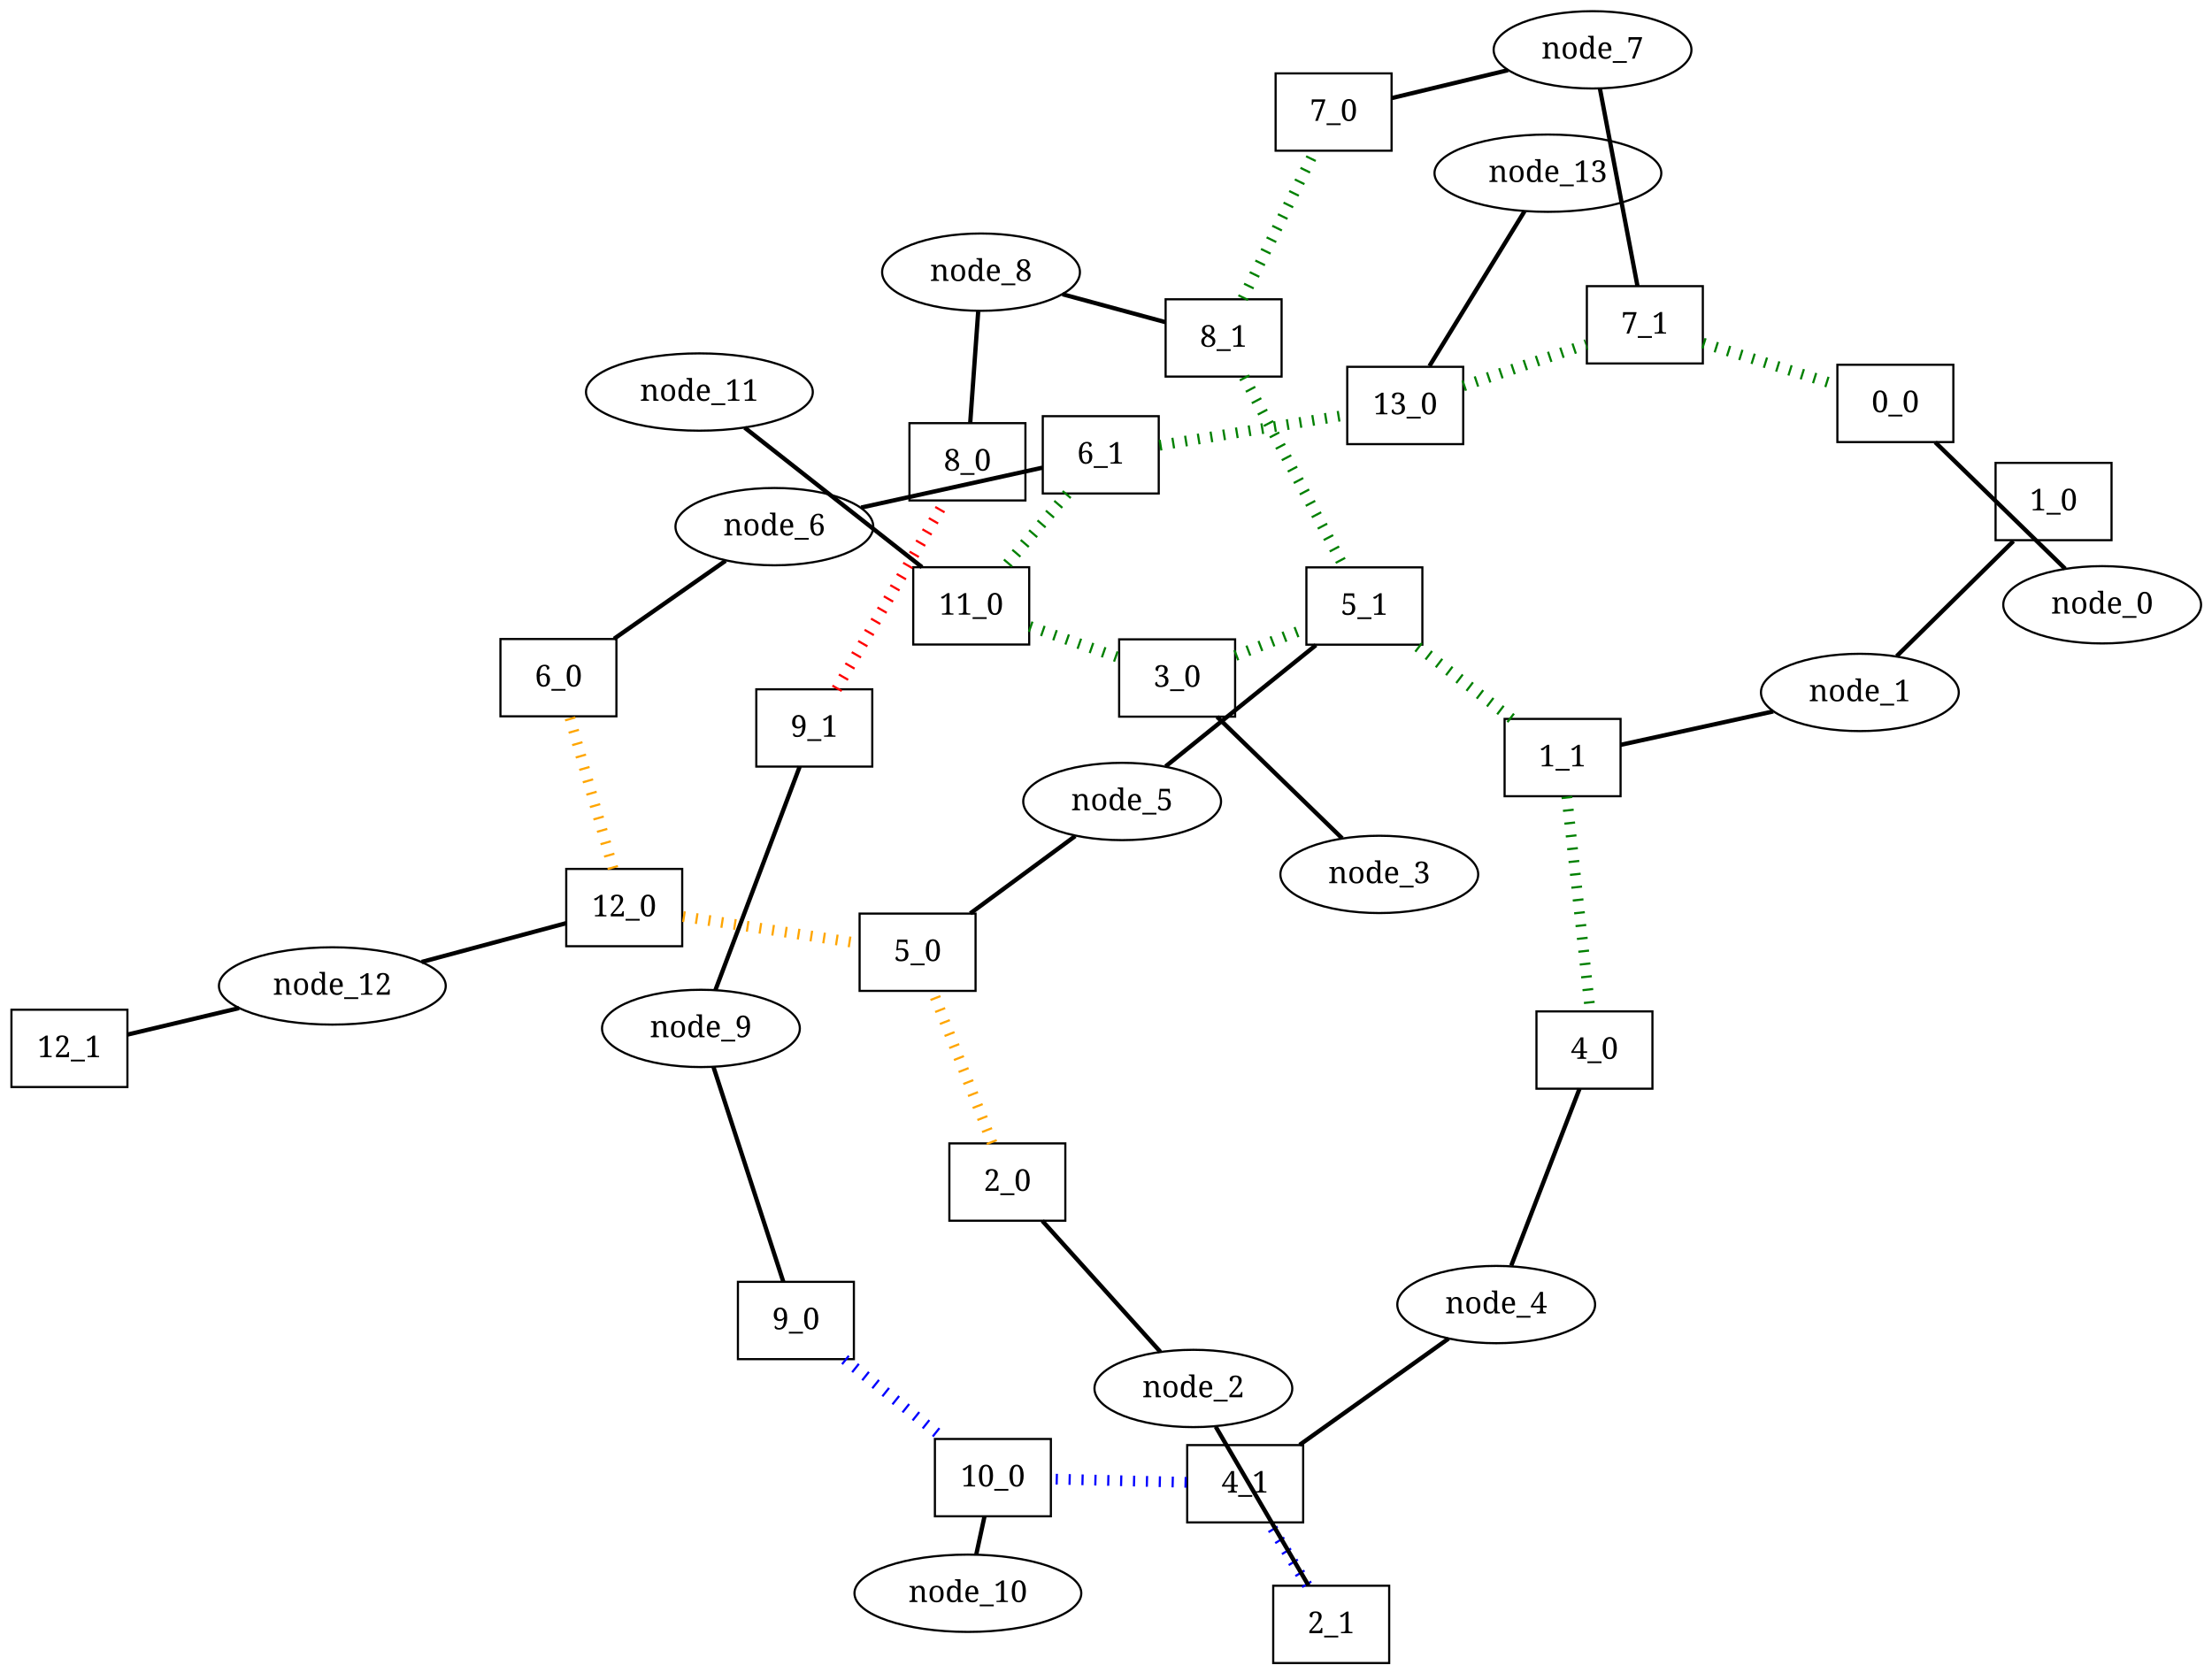
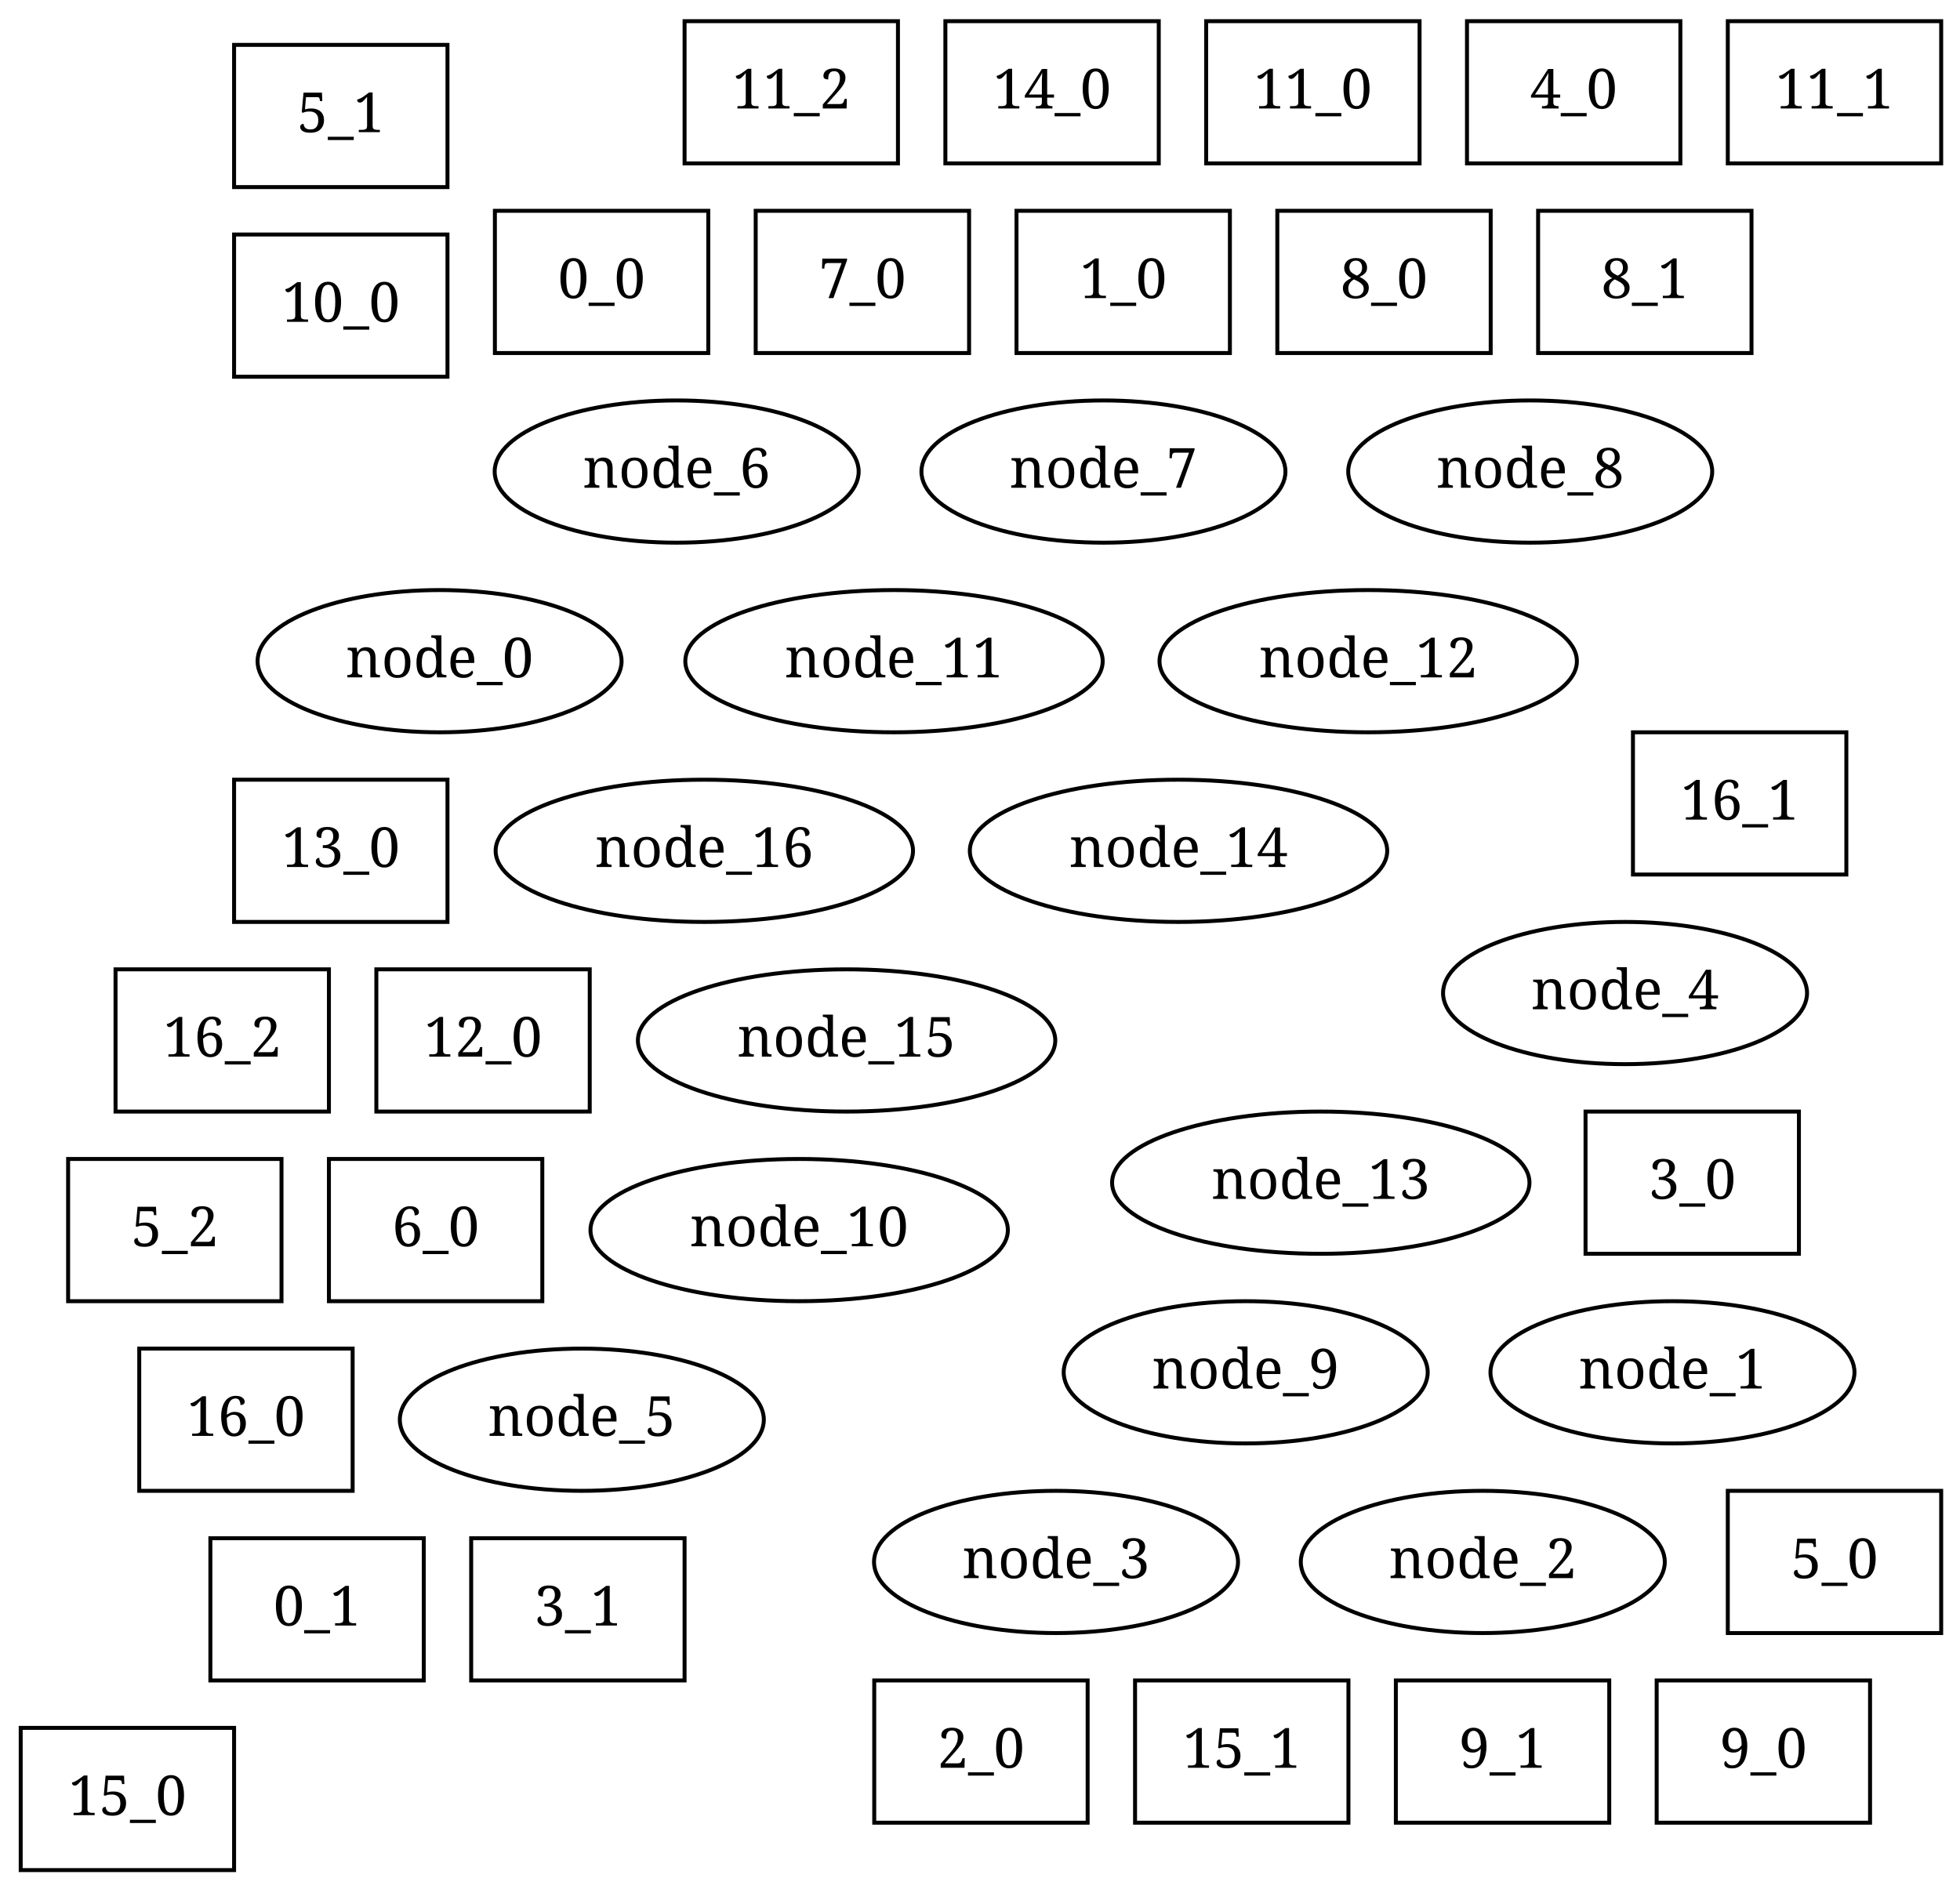
- <svg xmlns="http://www.w3.org/2000/svg" width="1030pt" height="779pt" viewBox="0.00 0.00 1030.00 779.00">
-   <g id="graph1" class="graph" transform="scale(1 1) rotate(0) translate(4 775)">
-     <polygon fill="white" stroke="white" points="-4,5 -4,-775 1027,-775 1027,5 -4,5" />
+ <svg xmlns="http://www.w3.org/2000/svg" width="496pt" height="478pt" viewBox="0.00 0.00 496.00 478.00">
+   <g id="graph1" class="graph" transform="scale(1 1) rotate(0) translate(4 474)">
+     <polygon fill="white" stroke="white" points="-4,5 -4,-474 493,-474 493,5 -4,5" />
    <g id="node1" class="node">
-       <polygon fill="none" stroke="black" points="313.665,-370.358 259.665,-370.358 259.665,-334.358 313.665,-334.358 313.665,-370.358" />
-       <text text-anchor="middle" x="286.665" y="-348.258" font-family="Times Roman,serif" font-size="14.00">12_0</text>
+       <polygon fill="none" stroke="black" points="145.238,-228.641 91.238,-228.641 91.238,-192.641 145.238,-192.641 145.238,-228.641" />
+       <text text-anchor="middle" x="118.238" y="-206.541" font-family="Times Roman,serif" font-size="14.00">12_0</text>
+     </g>
+     <g id="node2" class="node">
+       <polygon fill="none" stroke="black" points="133.238,-180.641 79.238,-180.641 79.238,-144.641 133.238,-144.641 133.238,-180.641" />
+       <text text-anchor="middle" x="106.238" y="-158.541" font-family="Times Roman,serif" font-size="14.00">6_0</text>
    </g>
    <g id="node3" class="node">
-       <polygon fill="none" stroke="black" points="283.03,-477.417 229.03,-477.417 229.03,-441.417 283.03,-441.417 283.03,-477.417" />
-       <text text-anchor="middle" x="256.03" y="-455.317" font-family="Times Roman,serif" font-size="14.00">6_0</text>
+       <polygon fill="none" stroke="black" points="109.238,-414.641 55.238,-414.641 55.238,-378.641 109.238,-378.641 109.238,-414.641" />
+       <text text-anchor="middle" x="82.238" y="-392.541" font-family="Times Roman,serif" font-size="14.00">10_0</text>
    </g>
-     <g id="edge4" class="edge">
-       <path fill="none" stroke="orange" stroke-width="5" stroke-dasharray="1,5" d="M281.468,-370.519C275.835,-390.206 266.896,-421.445 261.252,-441.167" />
+     <g id="node4" class="node">
+       <polygon fill="none" stroke="black" points="109.238,-276.641 55.238,-276.641 55.238,-240.641 109.238,-240.641 109.238,-276.641" />
+       <text text-anchor="middle" x="82.238" y="-254.541" font-family="Times Roman,serif" font-size="14.00">13_0</text>
+     </g>
+     <g id="node5" class="node">
+       <polygon fill="none" stroke="black" points="439.238,-420.641 385.238,-420.641 385.238,-384.641 439.238,-384.641 439.238,-420.641" />
+       <text text-anchor="middle" x="412.238" y="-398.541" font-family="Times Roman,serif" font-size="14.00">8_1</text>
+     </g>
+     <g id="node6" class="node">
+       <polygon fill="none" stroke="black" points="373.238,-420.641 319.238,-420.641 319.238,-384.641 373.238,-384.641 373.238,-420.641" />
+       <text text-anchor="middle" x="346.238" y="-398.541" font-family="Times Roman,serif" font-size="14.00">8_0</text>
+     </g>
+     <g id="node7" class="node">
+       <polygon fill="none" stroke="black" points="307.238,-420.641 253.238,-420.641 253.238,-384.641 307.238,-384.641 307.238,-420.641" />
+       <text text-anchor="middle" x="280.238" y="-398.541" font-family="Times Roman,serif" font-size="14.00">1_0</text>
+     </g>
+     <g id="node8" class="node">
+       <polygon fill="none" stroke="black" points="241.238,-420.641 187.238,-420.641 187.238,-384.641 241.238,-384.641 241.238,-420.641" />
+       <text text-anchor="middle" x="214.238" y="-398.541" font-family="Times Roman,serif" font-size="14.00">7_0</text>
+     </g>
+     <g id="node9" class="node">
+       <polygon fill="none" stroke="black" points="175.238,-420.641 121.238,-420.641 121.238,-384.641 175.238,-384.641 175.238,-420.641" />
+       <text text-anchor="middle" x="148.238" y="-398.541" font-family="Times Roman,serif" font-size="14.00">0_0</text>
+     </g>
+     <g id="node10" class="node">
+       <polygon fill="none" stroke="black" points="103.238,-84.641 49.238,-84.641 49.238,-48.641 103.238,-48.641 103.238,-84.641" />
+       <text text-anchor="middle" x="76.238" y="-62.541" font-family="Times Roman,serif" font-size="14.00">0_1</text>
+     </g>
+     <g id="node11" class="node">
+       <polygon fill="none" stroke="black" points="169.238,-84.641 115.238,-84.641 115.238,-48.641 169.238,-48.641 169.238,-84.641" />
+       <text text-anchor="middle" x="142.238" y="-62.541" font-family="Times Roman,serif" font-size="14.00">3_1</text>
+     </g>
+     <g id="node12" class="node">
+       <polygon fill="none" stroke="black" points="451.238,-192.641 397.238,-192.641 397.238,-156.641 451.238,-156.641 451.238,-192.641" />
+       <text text-anchor="middle" x="424.238" y="-170.541" font-family="Times Roman,serif" font-size="14.00">3_0</text>
+     </g>
+     <g id="node13" class="node">
+       <polygon fill="none" stroke="black" points="85.238,-132.641 31.238,-132.641 31.238,-96.641 85.238,-96.641 85.238,-132.641" />
+       <text text-anchor="middle" x="58.238" y="-110.541" font-family="Times Roman,serif" font-size="14.00">16_0</text>
+     </g>
+     <g id="node14" class="node">
+       <polygon fill="none" stroke="black" points="463.238,-288.641 409.238,-288.641 409.238,-252.641 463.238,-252.641 463.238,-288.641" />
+       <text text-anchor="middle" x="436.238" y="-266.541" font-family="Times Roman,serif" font-size="14.00">16_1</text>
+     </g>
+     <g id="node15" class="node">
+       <polygon fill="none" stroke="black" points="79.238,-228.641 25.238,-228.641 25.238,-192.641 79.238,-192.641 79.238,-228.641" />
+       <text text-anchor="middle" x="52.238" y="-206.541" font-family="Times Roman,serif" font-size="14.00">16_2</text>
+     </g>
+     <g id="node16" class="node">
+       <polygon fill="none" stroke="black" points="271.238,-48.641 217.238,-48.641 217.238,-12.641 271.238,-12.641 271.238,-48.641" />
+       <text text-anchor="middle" x="244.238" y="-26.541" font-family="Times Roman,serif" font-size="14.00">2_0</text>
+     </g>
+     <g id="node17" class="node">
+       <polygon fill="none" stroke="black" points="337.238,-48.641 283.238,-48.641 283.238,-12.641 337.238,-12.641 337.238,-48.641" />
+       <text text-anchor="middle" x="310.238" y="-26.541" font-family="Times Roman,serif" font-size="14.00">15_1</text>
+     </g>
+     <g id="node18" class="node">
+       <polygon fill="none" stroke="black" points="403.238,-48.641 349.238,-48.641 349.238,-12.641 403.238,-12.641 403.238,-48.641" />
+       <text text-anchor="middle" x="376.238" y="-26.541" font-family="Times Roman,serif" font-size="14.00">9_1</text>
    </g>
    <g id="node19" class="node">
-       <polygon fill="none" stroke="black" points="450.263,-349.557 396.263,-349.557 396.263,-313.557 450.263,-313.557 450.263,-349.557" />
-       <text text-anchor="middle" x="423.263" y="-327.457" font-family="Times Roman,serif" font-size="14.00">5_0</text>
+       <polygon fill="none" stroke="black" points="469.238,-48.641 415.238,-48.641 415.238,-12.641 469.238,-12.641 469.238,-48.641" />
+       <text text-anchor="middle" x="442.238" y="-26.541" font-family="Times Roman,serif" font-size="14.00">9_0</text>
    </g>
-     <g id="edge2" class="edge">
-       <path fill="none" stroke="orange" stroke-width="5" stroke-dasharray="1,5" d="M313.98,-348.198C337.804,-344.57 372.186,-339.335 395.996,-335.709" />
+     <g id="node20" class="node">
+       <polygon fill="none" stroke="black" points="67.238,-180.641 13.238,-180.641 13.238,-144.641 67.238,-144.641 67.238,-180.641" />
+       <text text-anchor="middle" x="40.238" y="-158.541" font-family="Times Roman,serif" font-size="14.00">5_2</text>
+     </g>
+     <g id="node21" class="node">
+       <polygon fill="none" stroke="black" points="109.238,-462.641 55.238,-462.641 55.238,-426.641 109.238,-426.641 109.238,-462.641" />
+       <text text-anchor="middle" x="82.238" y="-440.541" font-family="Times Roman,serif" font-size="14.00">5_1</text>
+     </g>
+     <g id="node22" class="node">
+       <polygon fill="none" stroke="black" points="487.238,-96.641 433.238,-96.641 433.238,-60.641 487.238,-60.641 487.238,-96.641" />
+       <text text-anchor="middle" x="460.238" y="-74.541" font-family="Times Roman,serif" font-size="14.00">5_0</text>
+     </g>
+     <g id="node23" class="node">
+       <polygon fill="none" stroke="black" points="487.238,-468.641 433.238,-468.641 433.238,-432.641 487.238,-432.641 487.238,-468.641" />
+       <text text-anchor="middle" x="460.238" y="-446.541" font-family="Times Roman,serif" font-size="14.00">11_1</text>
+     </g>
+     <g id="node24" class="node">
+       <polygon fill="none" stroke="black" points="421.238,-468.641 367.238,-468.641 367.238,-432.641 421.238,-432.641 421.238,-468.641" />
+       <text text-anchor="middle" x="394.238" y="-446.541" font-family="Times Roman,serif" font-size="14.00">4_0</text>
+     </g>
+     <g id="node25" class="node">
+       <polygon fill="none" stroke="black" points="355.238,-468.641 301.238,-468.641 301.238,-432.641 355.238,-432.641 355.238,-468.641" />
+       <text text-anchor="middle" x="328.238" y="-446.541" font-family="Times Roman,serif" font-size="14.00">11_0</text>
+     </g>
+     <g id="node26" class="node">
+       <polygon fill="none" stroke="black" points="289.238,-468.641 235.238,-468.641 235.238,-432.641 289.238,-432.641 289.238,-468.641" />
+       <text text-anchor="middle" x="262.238" y="-446.541" font-family="Times Roman,serif" font-size="14.00">14_0</text>
+     </g>
+     <g id="node27" class="node">
+       <ellipse fill="none" stroke="black" cx="311.238" cy="-126.641" rx="46.056" ry="18" />
+       <text text-anchor="middle" x="311.238" y="-122.541" font-family="Times Roman,serif" font-size="14.00">node_9</text>
+     </g>
+     <g id="node28" class="node">
+       <ellipse fill="none" stroke="black" cx="383.238" cy="-354.641" rx="46.056" ry="18" />
+       <text text-anchor="middle" x="383.238" y="-350.541" font-family="Times Roman,serif" font-size="14.00">node_8</text>
+     </g>
+     <g id="node29" class="node">
+       <ellipse fill="none" stroke="black" cx="275.238" cy="-354.641" rx="46.056" ry="18" />
+       <text text-anchor="middle" x="275.238" y="-350.541" font-family="Times Roman,serif" font-size="14.00">node_7</text>
+     </g>
+     <g id="node30" class="node">
+       <ellipse fill="none" stroke="black" cx="167.238" cy="-354.641" rx="46.056" ry="18" />
+       <text text-anchor="middle" x="167.238" y="-350.541" font-family="Times Roman,serif" font-size="14.00">node_6</text>
+     </g>
+     <g id="node31" class="node">
+       <ellipse fill="none" stroke="black" cx="143.238" cy="-114.641" rx="46.056" ry="18" />
+       <text text-anchor="middle" x="143.238" y="-110.541" font-family="Times Roman,serif" font-size="14.00">node_5</text>
+     </g>
+     <g id="node32" class="node">
+       <ellipse fill="none" stroke="black" cx="407.238" cy="-222.641" rx="46.056" ry="18" />
+       <text text-anchor="middle" x="407.238" y="-218.541" font-family="Times Roman,serif" font-size="14.00">node_4</text>
    </g>
    <g id="node33" class="node">
-       <ellipse fill="none" stroke="black" cx="150.755" cy="-315.861" rx="52.811" ry="18" />
-       <text text-anchor="middle" x="150.755" y="-311.761" font-family="Times Roman,serif" font-size="14.00">node_12</text>
-     </g>
-     <g id="edge6" class="edge">
-       <path fill="none" stroke="black" stroke-width="2" d="M259.488,-345.06C240.277,-339.901 214.166,-332.889 192.346,-327.03" />
-     </g>
-     <g id="node2" class="node">
-       <polygon fill="none" stroke="black" points="55.331,-304.789 1.331,-304.789 1.331,-268.789 55.331,-268.789 55.331,-304.789" />
-       <text text-anchor="middle" x="28.331" y="-282.689" font-family="Times Roman,serif" font-size="14.00">12_1</text>
-     </g>
-     <g id="edge8" class="edge">
-       <path fill="none" stroke="black" stroke-width="2" d="M55.5,-293.241C70.716,-296.854 90.047,-301.444 107.312,-305.545" />
-     </g>
-     <g id="node25" class="node">
-       <ellipse fill="none" stroke="black" cx="356.58" cy="-529.752" rx="46.056" ry="18" />
-       <text text-anchor="middle" x="356.58" y="-525.652" font-family="Times Roman,serif" font-size="14.00">node_6</text>
-     </g>
-     <g id="edge10" class="edge">
-       <path fill="none" stroke="black" stroke-width="2" d="M281.924,-477.53C297.984,-488.764 318.423,-503.061 333.854,-513.855" />
-     </g>
-     <g id="node4" class="node">
-       <polygon fill="none" stroke="black" points="535.559,-581.189 481.559,-581.189 481.559,-545.189 535.559,-545.189 535.559,-581.189" />
-       <text text-anchor="middle" x="508.559" y="-559.089" font-family="Times Roman,serif" font-size="14.00">6_1</text>
-     </g>
-     <g id="node5" class="node">
-       <polygon fill="none" stroke="black" points="677.331,-604.176 623.331,-604.176 623.331,-568.176 677.331,-568.176 677.331,-604.176" />
-       <text text-anchor="middle" x="650.331" y="-582.076" font-family="Times Roman,serif" font-size="14.00">13_0</text>
-     </g>
-     <g id="edge12" class="edge">
-       <path fill="none" stroke="green" stroke-width="5" stroke-dasharray="1,5" d="M535.894,-567.621C560.999,-571.691 598.002,-577.691 623.08,-581.757" />
-     </g>
-     <g id="node12" class="node">
-       <polygon fill="none" stroke="black" points="475.239,-510.855 421.239,-510.855 421.239,-474.855 475.239,-474.855 475.239,-510.855" />
-       <text text-anchor="middle" x="448.239" y="-488.755" font-family="Times Roman,serif" font-size="14.00">11_0</text>
-     </g>
-     <g id="edge14" class="edge">
-       <path fill="none" stroke="green" stroke-width="5" stroke-dasharray="1,5" d="M493.025,-545.076C484.089,-534.656 472.893,-521.601 463.93,-511.151" />
-     </g>
-     <g id="edge16" class="edge">
-       <path fill="none" stroke="black" stroke-width="2" d="M481.389,-557.211C457.909,-552.045 423.646,-544.507 396.957,-538.635" />
-     </g>
-     <g id="node9" class="node">
-       <polygon fill="none" stroke="black" points="788.909,-641.74 734.909,-641.74 734.909,-605.74 788.909,-605.74 788.909,-641.74" />
-       <text text-anchor="middle" x="761.909" y="-619.64" font-family="Times Roman,serif" font-size="14.00">7_1</text>
-     </g>
-     <g id="edge20" class="edge">
-       <path fill="none" stroke="green" stroke-width="5" stroke-dasharray="1,5" d="M677.341,-595.269C694.755,-601.132 717.32,-608.729 734.761,-614.6" />
-     </g>
-     <g id="node32" class="node">
-       <ellipse fill="none" stroke="black" cx="716.77" cy="-694.354" rx="52.811" ry="18" />
-       <text text-anchor="middle" x="716.77" y="-690.254" font-family="Times Roman,serif" font-size="14.00">node_13</text>
-     </g>
-     <g id="edge18" class="edge">
-       <path fill="none" stroke="black" stroke-width="2" d="M661.602,-604.527C673.967,-624.661 693.676,-656.753 705.886,-676.633" />
-     </g>
-     <g id="node6" class="node">
-       <polygon fill="none" stroke="black" points="592.759,-635.626 538.759,-635.626 538.759,-599.626 592.759,-599.626 592.759,-635.626" />
-       <text text-anchor="middle" x="565.759" y="-613.526" font-family="Times Roman,serif" font-size="14.00">8_1</text>
-     </g>
-     <g id="node10" class="node">
-       <polygon fill="none" stroke="black" points="643.979,-740.821 589.979,-740.821 589.979,-704.821 643.979,-704.821 643.979,-740.821" />
-       <text text-anchor="middle" x="616.979" y="-718.721" font-family="Times Roman,serif" font-size="14.00">7_0</text>
-     </g>
-     <g id="edge24" class="edge">
-       <path fill="none" stroke="green" stroke-width="5" stroke-dasharray="1,5" d="M574.681,-635.949C584.082,-655.257 598.797,-685.479 608.159,-704.707" />
-     </g>
-     <g id="node18" class="node">
-       <polygon fill="none" stroke="black" points="658.314,-510.786 604.314,-510.786 604.314,-474.786 658.314,-474.786 658.314,-510.786" />
-       <text text-anchor="middle" x="631.314" y="-488.686" font-family="Times Roman,serif" font-size="14.00">5_1</text>
-     </g>
-     <g id="edge22" class="edge">
-       <path fill="none" stroke="green" stroke-width="5" stroke-dasharray="1,5" d="M575.291,-599.473C587.72,-575.804 609.336,-534.64 621.77,-510.961" />
-     </g>
-     <g id="node23" class="node">
-       <ellipse fill="none" stroke="black" cx="452.804" cy="-648.265" rx="46.056" ry="18" />
-       <text text-anchor="middle" x="452.804" y="-644.165" font-family="Times Roman,serif" font-size="14.00">node_8</text>
-     </g>
-     <g id="edge26" class="edge">
-       <path fill="none" stroke="black" stroke-width="2" d="M538.703,-624.964C524.345,-628.859 506.466,-633.709 490.743,-637.974" />
-     </g>
-     <g id="node7" class="node">
-       <polygon fill="none" stroke="black" points="750.603,-440.214 696.603,-440.214 696.603,-404.214 750.603,-404.214 750.603,-440.214" />
-       <text text-anchor="middle" x="723.603" y="-418.114" font-family="Times Roman,serif" font-size="14.00">1_1</text>
-     </g>
-     <g id="edge28" class="edge">
-       <path fill="none" stroke="green" stroke-width="5" stroke-dasharray="1,5" d="M699.836,-440.388C686.057,-450.925 668.765,-464.148 655,-474.674" />
-     </g>
-     <g id="node20" class="node">
-       <polygon fill="none" stroke="black" points="765.445,-304.007 711.445,-304.007 711.445,-268.007 765.445,-268.007 765.445,-304.007" />
-       <text text-anchor="middle" x="738.445" y="-281.907" font-family="Times Roman,serif" font-size="14.00">4_0</text>
-     </g>
-     <g id="edge30" class="edge">
-       <path fill="none" stroke="green" stroke-width="5" stroke-dasharray="1,5" d="M725.574,-404.127C728.413,-378.075 733.622,-330.262 736.466,-304.169" />
-     </g>
-     <g id="node30" class="node">
-       <ellipse fill="none" stroke="black" cx="862.036" cy="-452.54" rx="46.056" ry="18" />
-       <text text-anchor="middle" x="862.036" y="-448.44" font-family="Times Roman,serif" font-size="14.00">node_1</text>
-     </g>
-     <g id="edge32" class="edge">
-       <path fill="none" stroke="black" stroke-width="2" d="M750.623,-428.133C770.845,-432.563 798.837,-438.695 821.704,-443.704" />
-     </g>
-     <g id="node8" class="node">
-       <polygon fill="none" stroke="black" points="979.221,-559.444 925.221,-559.444 925.221,-523.444 979.221,-523.444 979.221,-559.444" />
-       <text text-anchor="middle" x="952.221" y="-537.344" font-family="Times Roman,serif" font-size="14.00">1_0</text>
-     </g>
-     <g id="edge34" class="edge">
-       <path fill="none" stroke="black" stroke-width="2" d="M933.534,-523.023C917.54,-507.256 894.703,-484.743 879.173,-469.434" />
-     </g>
-     <g id="node11" class="node">
-       <polygon fill="none" stroke="black" points="905.562,-605.137 851.562,-605.137 851.562,-569.137 905.562,-569.137 905.562,-605.137" />
-       <text text-anchor="middle" x="878.562" y="-583.037" font-family="Times Roman,serif" font-size="14.00">0_0</text>
-     </g>
-     <g id="edge38" class="edge">
-       <path fill="none" stroke="green" stroke-width="5" stroke-dasharray="1,5" d="M788.965,-615.251C807.676,-609.379 832.482,-601.596 851.249,-595.707" />
-     </g>
-     <g id="node24" class="node">
-       <ellipse fill="none" stroke="black" cx="737.557" cy="-751.79" rx="46.056" ry="18" />
-       <text text-anchor="middle" x="737.557" y="-747.69" font-family="Times Roman,serif" font-size="14.00">node_7</text>
-     </g>
-     <g id="edge36" class="edge">
-       <path fill="none" stroke="black" stroke-width="2" d="M758.472,-641.815C753.831,-666.219 745.609,-709.45 740.977,-733.807" />
-     </g>
-     <g id="edge40" class="edge">
-       <path fill="none" stroke="black" stroke-width="2" d="M644.039,-729.322C660.009,-733.159 680.503,-738.083 698.233,-742.342" />
-     </g>
-     <g id="node31" class="node">
-       <ellipse fill="none" stroke="black" cx="974.856" cy="-493.36" rx="46.056" ry="18" />
-       <text text-anchor="middle" x="974.856" y="-489.26" font-family="Times Roman,serif" font-size="14.00">node_0</text>
-     </g>
-     <g id="edge42" class="edge">
-       <path fill="none" stroke="black" stroke-width="2" d="M897.128,-569.056C914.617,-552.024 940.607,-526.713 957.641,-510.126" />
-     </g>
-     <g id="node13" class="node">
-       <polygon fill="none" stroke="black" points="571.119,-477.264 517.119,-477.264 517.119,-441.264 571.119,-441.264 571.119,-477.264" />
-       <text text-anchor="middle" x="544.119" y="-455.164" font-family="Times Roman,serif" font-size="14.00">3_0</text>
-     </g>
-     <g id="edge44" class="edge">
-       <path fill="none" stroke="green" stroke-width="5" stroke-dasharray="1,5" d="M475.458,-483.319C488.413,-478.781 503.868,-473.366 516.832,-468.824" />
+       <ellipse fill="none" stroke="black" cx="263.238" cy="-78.641" rx="46.056" ry="18" />
+       <text text-anchor="middle" x="263.238" y="-74.541" font-family="Times Roman,serif" font-size="14.00">node_3</text>
    </g>
    <g id="node34" class="node">
-       <ellipse fill="none" stroke="black" cx="321.668" cy="-592.437" rx="52.811" ry="18" />
-       <text text-anchor="middle" x="321.668" y="-588.337" font-family="Times Roman,serif" font-size="14.00">node_11</text>
+       <ellipse fill="none" stroke="black" cx="371.238" cy="-78.641" rx="46.056" ry="18" />
+       <text text-anchor="middle" x="371.238" y="-74.541" font-family="Times Roman,serif" font-size="14.00">node_2</text>
    </g>
-     <g id="edge46" class="edge">
-       <path fill="none" stroke="black" stroke-width="2" d="M425.318,-510.889C401.809,-529.385 365.547,-557.915 342.736,-575.861" />
+     <g id="node35" class="node">
+       <ellipse fill="none" stroke="black" cx="419.238" cy="-126.641" rx="46.056" ry="18" />
+       <text text-anchor="middle" x="419.238" y="-122.541" font-family="Times Roman,serif" font-size="14.00">node_1</text>
    </g>
-     <g id="edge48" class="edge">
-       <path fill="none" stroke="green" stroke-width="5" stroke-dasharray="1,5" d="M571.23,-469.687C581.729,-473.723 593.723,-478.335 604.22,-482.37" />
-     </g>
-     <g id="node28" class="node">
-       <ellipse fill="none" stroke="black" cx="638.257" cy="-367.807" rx="46.056" ry="18" />
-       <text text-anchor="middle" x="638.257" y="-363.707" font-family="Times Roman,serif" font-size="14.00">node_3</text>
-     </g>
-     <g id="edge50" class="edge">
-       <path fill="none" stroke="black" stroke-width="2" d="M562.718,-441.195C579.65,-424.745 604.456,-400.646 620.967,-384.605" />
-     </g>
-     <g id="node14" class="node">
-       <polygon fill="none" stroke="black" points="492.063,-242.537 438.063,-242.537 438.063,-206.537 492.063,-206.537 492.063,-242.537" />
-       <text text-anchor="middle" x="465.063" y="-220.437" font-family="Times Roman,serif" font-size="14.00">2_0</text>
-     </g>
-     <g id="edge52" class="edge">
-       <path fill="none" stroke="orange" stroke-width="5" stroke-dasharray="1,5" d="M457.972,-242.691C450.286,-262.371 438.089,-293.599 430.389,-313.313" />
-     </g>
-     <g id="node29" class="node">
-       <ellipse fill="none" stroke="black" cx="551.684" cy="-128.412" rx="46.056" ry="18" />
-       <text text-anchor="middle" x="551.684" y="-124.312" font-family="Times Roman,serif" font-size="14.00">node_2</text>
-     </g>
-     <g id="edge54" class="edge">
-       <path fill="none" stroke="black" stroke-width="2" d="M481.356,-206.456C497.136,-188.944 520.884,-162.591 536.337,-145.443" />
-     </g>
-     <g id="node15" class="node">
-       <polygon fill="none" stroke="black" points="642.863,-36.549 588.863,-36.549 588.863,-0.549 642.863,-0.549 642.863,-36.549" />
-       <text text-anchor="middle" x="615.863" y="-14.449" font-family="Times Roman,serif" font-size="14.00">2_1</text>
-     </g>
-     <g id="node21" class="node">
-       <polygon fill="none" stroke="black" points="602.807,-102.041 548.807,-102.041 548.807,-66.041 602.807,-66.041 602.807,-102.041" />
-       <text text-anchor="middle" x="575.807" y="-79.941" font-family="Times Roman,serif" font-size="14.00">4_1</text>
-     </g>
-     <g id="edge56" class="edge">
-       <path fill="none" stroke="blue" stroke-width="5" stroke-dasharray="1,5" d="M604.705,-36.792C599.149,-45.876 592.452,-56.826 586.905,-65.896" />
-     </g>
-     <g id="edge58" class="edge">
-       <path fill="none" stroke="black" stroke-width="2" d="M605.265,-36.691C593.303,-57.168 573.965,-90.27 562.085,-110.608" />
-     </g>
-     <g id="node16" class="node">
-       <polygon fill="none" stroke="black" points="402.165,-454.009 348.165,-454.009 348.165,-418.009 402.165,-418.009 402.165,-454.009" />
-       <text text-anchor="middle" x="375.165" y="-431.909" font-family="Times Roman,serif" font-size="14.00">9_1</text>
-     </g>
-     <g id="node22" class="node">
-       <ellipse fill="none" stroke="black" cx="322.385" cy="-296.079" rx="46.056" ry="18" />
-       <text text-anchor="middle" x="322.385" y="-291.979" font-family="Times Roman,serif" font-size="14.00">node_9</text>
-     </g>
-     <g id="edge60" class="edge">
-       <path fill="none" stroke="black" stroke-width="2" d="M368.373,-418.002C358.239,-391.134 339.27,-340.845 329.151,-314.017" />
+     <g id="node36" class="node">
+       <ellipse fill="none" stroke="black" cx="107.238" cy="-306.641" rx="46.056" ry="18" />
+       <text text-anchor="middle" x="107.238" y="-302.541" font-family="Times Roman,serif" font-size="14.00">node_0</text>
    </g>
    <g id="node37" class="node">
-       <polygon fill="none" stroke="black" points="473.477,-577.945 419.477,-577.945 419.477,-541.945 473.477,-541.945 473.477,-577.945" />
-       <text text-anchor="middle" x="446.477" y="-555.845" font-family="Times Roman,serif" font-size="14.00">8_0</text>
+       <polygon fill="none" stroke="black" points="223.238,-468.641 169.238,-468.641 169.238,-432.641 223.238,-432.641 223.238,-468.641" />
+       <text text-anchor="middle" x="196.238" y="-446.541" font-family="Times Roman,serif" font-size="14.00">11_2</text>
    </g>
-     <g id="edge62" class="edge">
-       <path fill="none" stroke="red" stroke-width="5" stroke-dasharray="1,5" d="M385.535,-454.03C399.055,-477.528 422.569,-518.394 436.095,-541.902" />
+     <g id="node38" class="node">
+       <polygon fill="none" stroke="black" points="55.238,-36.641 1.238,-36.641 1.238,-0.641 55.238,-0.641 55.238,-36.641" />
+       <text text-anchor="middle" x="28.238" y="-14.541" font-family="Times Roman,serif" font-size="14.00">15_0</text>
    </g>
-     <g id="node17" class="node">
-       <polygon fill="none" stroke="black" points="393.606,-178.067 339.606,-178.067 339.606,-142.067 393.606,-142.067 393.606,-178.067" />
-       <text text-anchor="middle" x="366.606" y="-155.967" font-family="Times Roman,serif" font-size="14.00">9_0</text>
+     <g id="node39" class="node">
+       <ellipse fill="none" stroke="black" cx="210.238" cy="-210.641" rx="52.811" ry="18" />
+       <text text-anchor="middle" x="210.238" y="-206.541" font-family="Times Roman,serif" font-size="14.00">node_15</text>
    </g>
-     <g id="edge66" class="edge">
-       <path fill="none" stroke="black" stroke-width="2" d="M360.734,-178.128C352.276,-204.143 336.753,-251.887 328.282,-277.943" />
+     <g id="node40" class="node">
+       <ellipse fill="none" stroke="black" cx="294.238" cy="-258.641" rx="52.811" ry="18" />
+       <text text-anchor="middle" x="294.238" y="-254.541" font-family="Times Roman,serif" font-size="14.00">node_14</text>
    </g>
-     <g id="node36" class="node">
-       <polygon fill="none" stroke="black" points="485.331,-104.889 431.331,-104.889 431.331,-68.889 485.331,-68.889 485.331,-104.889" />
-       <text text-anchor="middle" x="458.331" y="-82.789" font-family="Times Roman,serif" font-size="14.00">10_0</text>
+     <g id="node41" class="node">
+       <ellipse fill="none" stroke="black" cx="330.238" cy="-174.641" rx="52.811" ry="18" />
+       <text text-anchor="middle" x="330.238" y="-170.541" font-family="Times Roman,serif" font-size="14.00">node_13</text>
    </g>
-     <g id="edge64" class="edge">
-       <path fill="none" stroke="blue" stroke-width="5" stroke-dasharray="1,5" d="M389.28,-141.978C403.391,-130.72 421.478,-116.29 435.601,-105.023" />
+     <g id="node42" class="node">
+       <ellipse fill="none" stroke="black" cx="342.238" cy="-306.641" rx="52.811" ry="18" />
+       <text text-anchor="middle" x="342.238" y="-302.541" font-family="Times Roman,serif" font-size="14.00">node_12</text>
    </g>
-     <g id="node26" class="node">
-       <ellipse fill="none" stroke="black" cx="518.516" cy="-401.759" rx="46.056" ry="18" />
-       <text text-anchor="middle" x="518.516" y="-397.659" font-family="Times Roman,serif" font-size="14.00">node_5</text>
+     <g id="node43" class="node">
+       <ellipse fill="none" stroke="black" cx="222.238" cy="-306.641" rx="52.811" ry="18" />
+       <text text-anchor="middle" x="222.238" y="-302.541" font-family="Times Roman,serif" font-size="14.00">node_11</text>
    </g>
-     <g id="edge68" class="edge">
-       <path fill="none" stroke="black" stroke-width="2" d="M608.758,-474.584C588.314,-458.086 558.453,-433.988 538.76,-418.096" />
+     <g id="node44" class="node">
+       <ellipse fill="none" stroke="black" cx="198.238" cy="-162.641" rx="52.811" ry="18" />
+       <text text-anchor="middle" x="198.238" y="-158.541" font-family="Times Roman,serif" font-size="14.00">node_10</text>
    </g>
-     <g id="edge70" class="edge">
-       <path fill="none" stroke="black" stroke-width="2" d="M447.793,-349.635C462.897,-360.767 482.089,-374.912 496.668,-385.657" />
-     </g>
-     <g id="node27" class="node">
-       <ellipse fill="none" stroke="black" cx="692.695" cy="-167.484" rx="46.056" ry="18" />
-       <text text-anchor="middle" x="692.695" y="-163.384" font-family="Times Roman,serif" font-size="14.00">node_4</text>
-     </g>
-     <g id="edge72" class="edge">
-       <path fill="none" stroke="black" stroke-width="2" d="M731.496,-268.006C722.897,-245.729 708.338,-208.009 699.709,-185.655" />
-     </g>
-     <g id="edge74" class="edge">
-       <path fill="none" stroke="black" stroke-width="2" d="M601.17,-102.147C621.85,-116.91 650.77,-137.555 670.533,-151.663" />
-     </g>
-     <g id="edge76" class="edge">
-       <path fill="none" stroke="blue" stroke-width="5" stroke-dasharray="1,5" d="M548.56,-84.701C529.582,-85.162 504.376,-85.772 485.43,-86.232" />
-     </g>
-     <g id="edge78" class="edge">
-       <path fill="none" stroke="black" stroke-width="2" d="M451.493,-629.965C450.407,-614.807 448.872,-593.373 447.786,-578.222" />
-     </g>
-     <g id="node35" class="node">
-       <ellipse fill="none" stroke="black" cx="446.684" cy="-33.045" rx="52.811" ry="18" />
-       <text text-anchor="middle" x="446.684" y="-28.945" font-family="Times Roman,serif" font-size="14.00">node_10</text>
-     </g>
-     <g id="edge80" class="edge">
-       <path fill="none" stroke="black" stroke-width="2" d="M450.627,-51.274C451.842,-56.888 453.178,-63.066 454.392,-68.678" />
+     <g id="node45" class="node">
+       <ellipse fill="none" stroke="black" cx="174.238" cy="-258.641" rx="52.811" ry="18" />
+       <text text-anchor="middle" x="174.238" y="-254.541" font-family="Times Roman,serif" font-size="14.00">node_16</text>
    </g>
  </g>
</svg>
